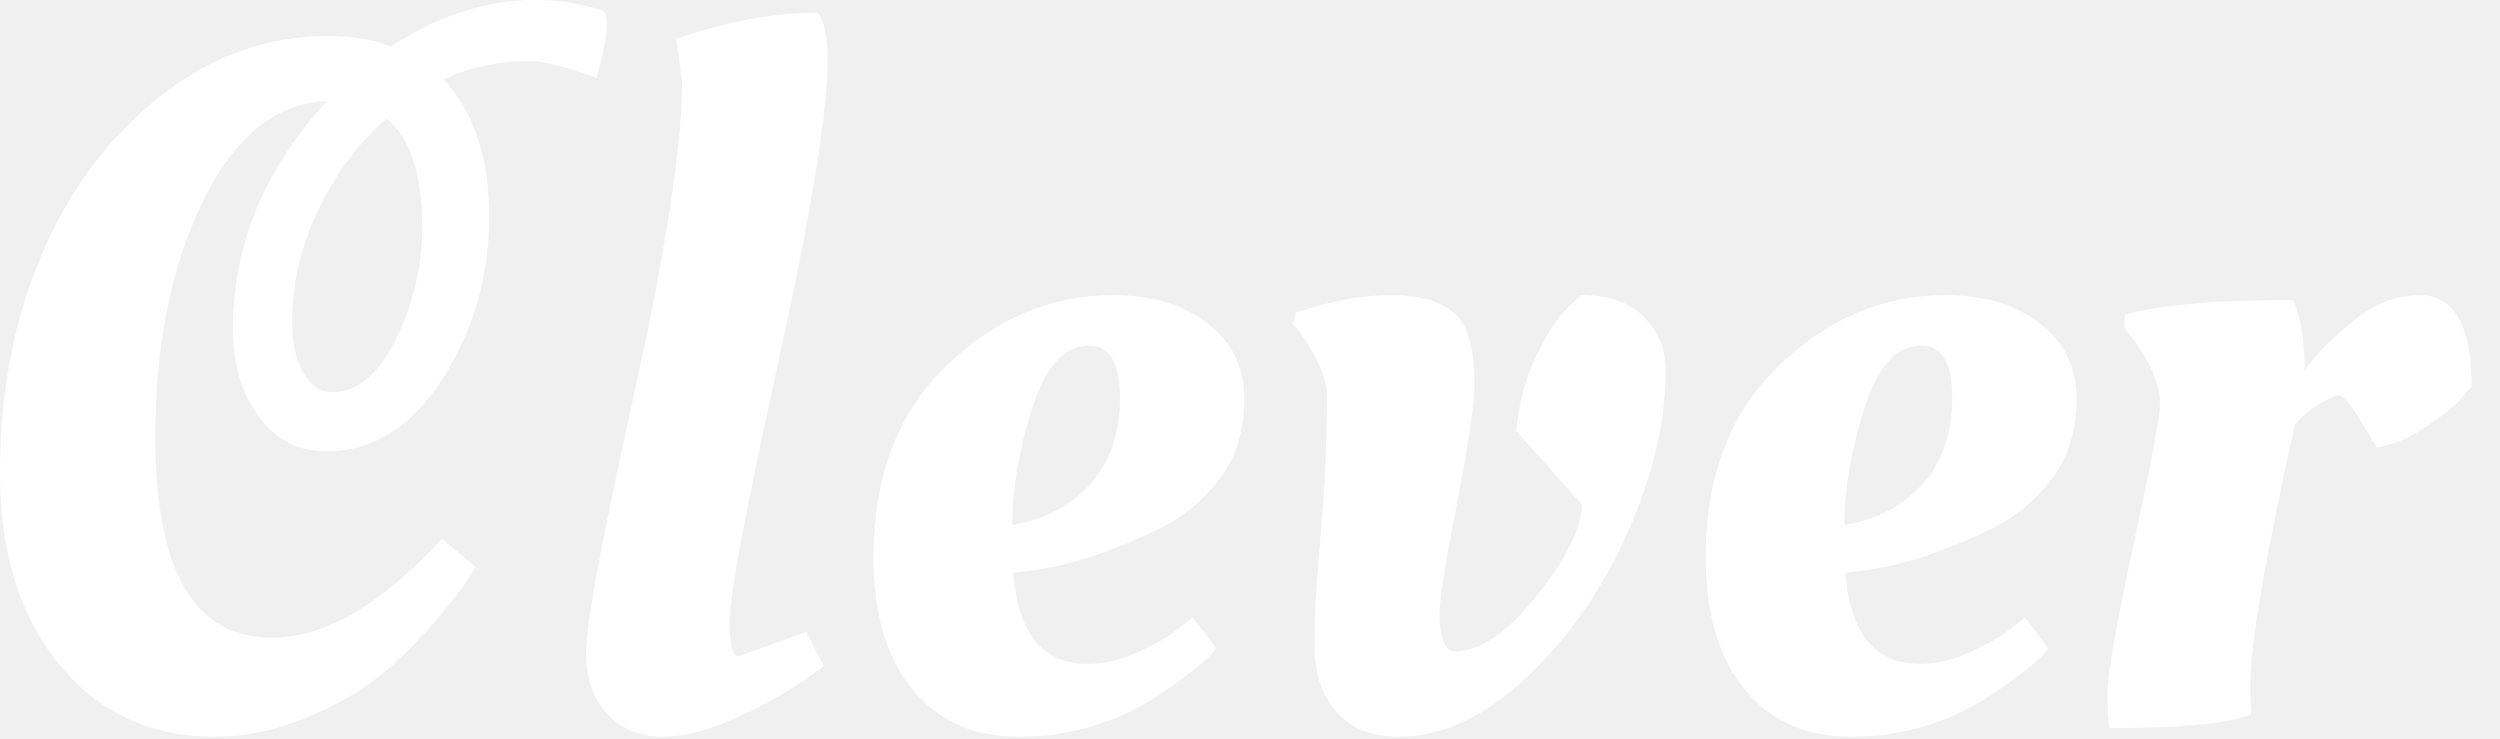
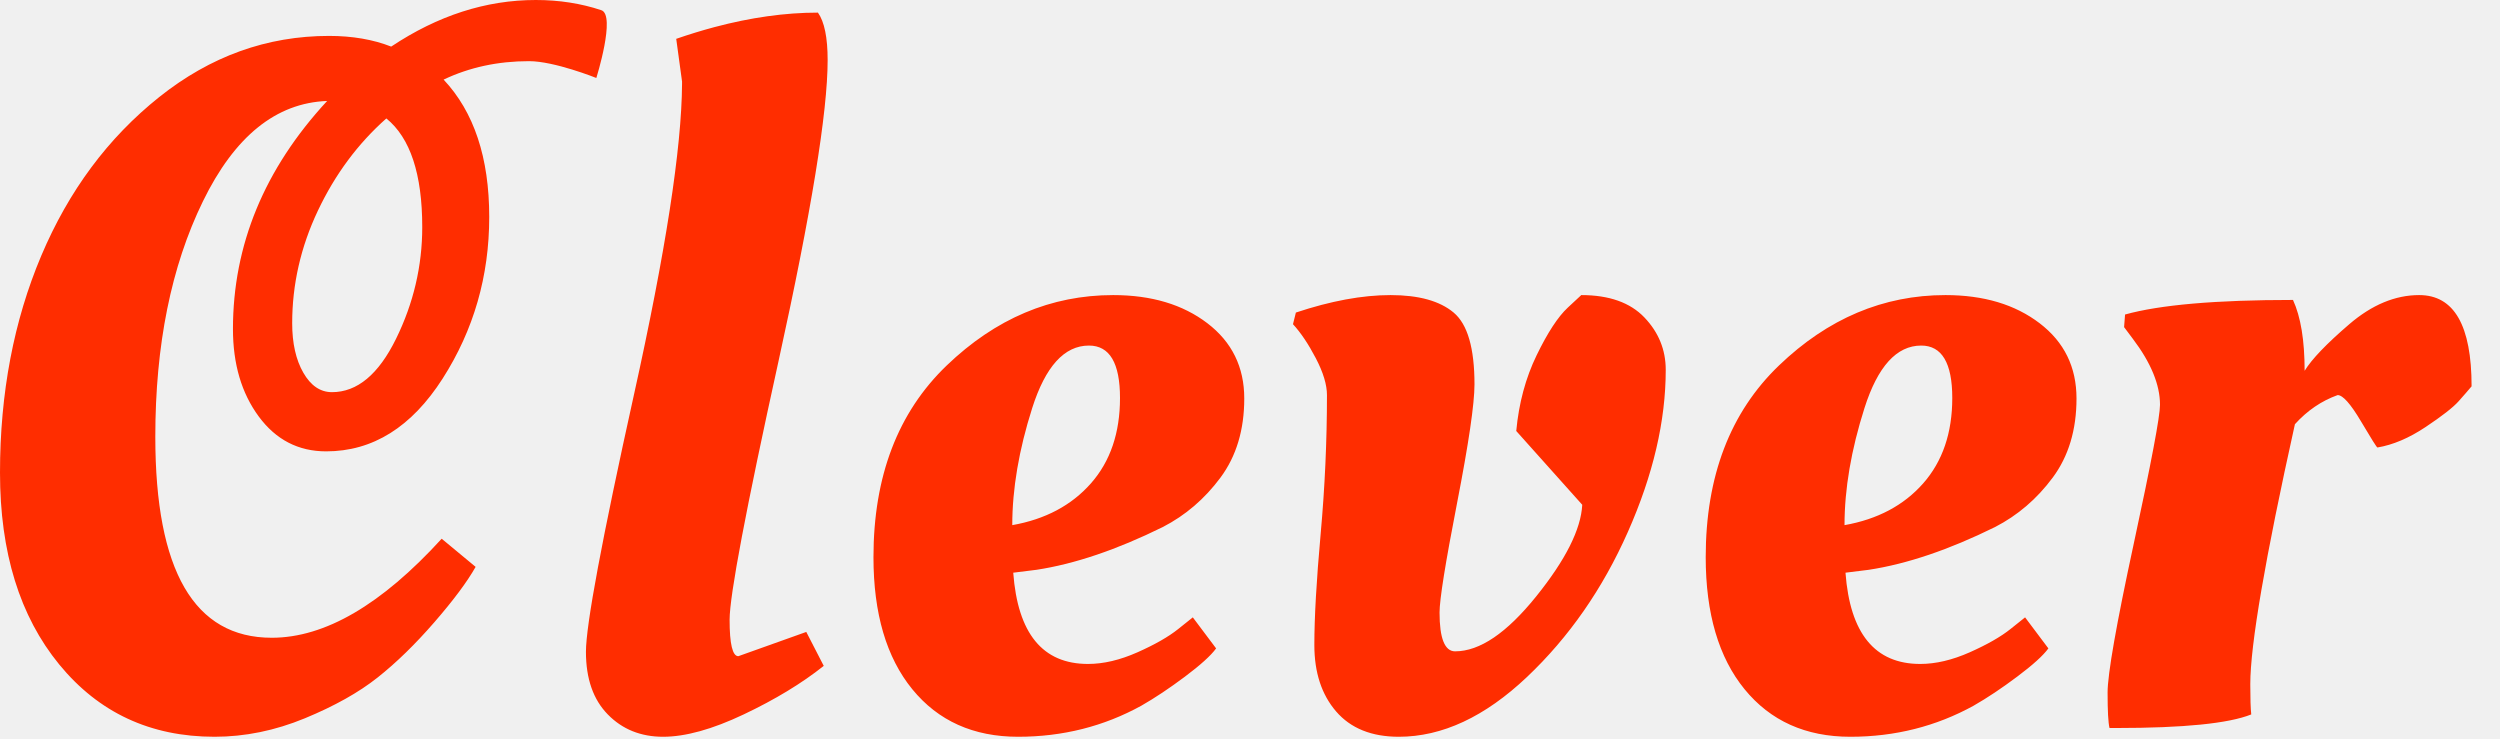
<svg xmlns="http://www.w3.org/2000/svg" width="88px" height="26px" viewBox="44 21 88 26" version="1.1">
  <defs />
-   <path d="M46.084,44.388 C44.695,42.691 44,40.442 44,37.64 C44,34.838 44.484,32.293 45.452,30.003 C46.42,27.714 47.804,25.852 49.604,24.417 C51.403,22.982 53.396,22.264 55.583,22.264 C56.403,22.264 57.132,22.39 57.77,22.64 C59.41,21.547 61.107,21 62.861,21 C63.681,21 64.45,21.12 65.167,21.359 C65.685,21.531 64.991,23.745 64.991,23.745 C64.991,23.745 63.519,23.153 62.622,23.153 C61.528,23.153 60.526,23.369 59.615,23.802 C60.686,24.941 61.221,26.552 61.221,28.637 C61.221,30.721 60.674,32.617 59.581,34.326 C58.487,36.034 57.121,36.888 55.481,36.888 C54.501,36.888 53.71,36.478 53.106,35.658 C52.502,34.838 52.2,33.813 52.2,32.583 C52.2,29.622 53.305,26.945 55.515,24.554 C53.715,24.622 52.257,25.801 51.141,28.09 C50.025,30.379 49.467,33.141 49.467,36.376 C49.467,41.091 50.834,43.449 53.567,43.449 C55.435,43.449 57.428,42.287 59.547,39.963 L60.742,40.954 C60.446,41.478 59.962,42.127 59.29,42.902 C58.618,43.676 57.952,44.326 57.291,44.849 C56.631,45.373 55.777,45.852 54.729,46.285 C53.681,46.717 52.622,46.934 51.551,46.934 C49.296,46.934 47.474,46.085 46.084,44.388 Z M58.863,28.995 C58.863,27.128 58.442,25.852 57.599,25.169 C56.597,26.057 55.794,27.139 55.19,28.415 C54.586,29.69 54.285,31.011 54.285,32.378 C54.285,33.084 54.416,33.665 54.678,34.121 C54.94,34.576 55.276,34.804 55.686,34.804 C56.574,34.804 57.326,34.178 57.941,32.925 C58.556,31.672 58.863,30.362 58.863,28.995 L58.863,28.995 Z M64.625,43.944 C64.625,42.999 65.189,39.981 66.316,34.889 C67.43,29.862 67.994,26.217 68.008,23.955 C68.008,23.926 68.008,23.898 68.008,23.87 C67.934,23.326 67.803,22.367 67.803,22.367 C68.257,22.21 68.703,22.073 69.142,21.956 C70.421,21.615 71.638,21.444 72.791,21.444 C73.019,21.763 73.133,22.321 73.133,23.118 C73.133,24.941 72.558,28.466 71.408,33.694 C70.257,38.921 69.682,41.962 69.682,42.816 C69.682,43.671 69.785,44.098 69.99,44.098 L72.381,43.244 L72.996,44.439 C72.222,45.055 71.282,45.624 70.177,46.148 C69.073,46.672 68.127,46.934 67.341,46.934 C66.556,46.934 65.906,46.672 65.394,46.148 C64.881,45.624 64.625,44.889 64.625,43.944 Z M74.746,40.613 C74.746,37.765 75.605,35.516 77.325,33.864 C79.045,32.213 80.998,31.387 83.185,31.387 C84.529,31.387 85.634,31.717 86.5,32.378 C87.365,33.039 87.798,33.921 87.798,35.026 C87.798,36.131 87.519,37.059 86.961,37.811 C86.403,38.563 85.725,39.143 84.928,39.553 C83.31,40.351 81.83,40.852 80.486,41.057 L79.666,41.159 C79.825,43.301 80.702,44.371 82.297,44.371 C82.844,44.371 83.424,44.234 84.039,43.961 C84.654,43.688 85.133,43.414 85.474,43.141 L85.987,42.731 L86.807,43.824 C86.625,44.075 86.26,44.405 85.714,44.815 C85.167,45.225 84.654,45.567 84.176,45.84 C82.855,46.569 81.408,46.934 79.837,46.934 C78.265,46.934 77.023,46.376 76.112,45.26 C75.201,44.143 74.746,42.594 74.746,40.613 L74.746,40.613 Z M82.399,38.016 C83.083,37.241 83.424,36.239 83.424,35.009 C83.424,33.779 83.06,33.164 82.331,33.164 C81.465,33.164 80.799,33.899 80.332,35.368 C79.865,36.837 79.632,38.209 79.632,39.485 C80.793,39.28 81.716,38.79 82.399,38.016 L82.399,38.016 Z M95.168,32.002 C95.658,32.412 95.902,33.255 95.902,34.531 C95.902,35.214 95.697,36.609 95.287,38.716 C94.877,40.823 94.672,42.105 94.672,42.56 C94.672,43.471 94.855,43.927 95.219,43.927 C96.085,43.927 97.036,43.283 98.072,41.996 C99.109,40.709 99.65,39.633 99.695,38.768 L97.372,36.171 C97.463,35.191 97.702,34.303 98.089,33.506 C98.476,32.708 98.841,32.15 99.183,31.831 L99.661,31.387 C100.64,31.387 101.381,31.649 101.882,32.173 C102.383,32.697 102.634,33.312 102.634,34.018 C102.634,35.818 102.189,37.72 101.301,39.724 C100.413,41.729 99.228,43.431 97.748,44.832 C96.267,46.233 94.764,46.934 93.237,46.934 C92.281,46.934 91.546,46.638 91.033,46.045 C90.521,45.453 90.265,44.673 90.265,43.705 C90.265,42.737 90.339,41.433 90.487,39.793 C90.635,38.152 90.709,36.524 90.709,34.907 C90.709,34.542 90.578,34.109 90.316,33.608 C90.054,33.107 89.786,32.708 89.513,32.412 L89.615,32.002 C90.846,31.592 91.956,31.387 92.947,31.387 C93.938,31.387 94.678,31.592 95.168,32.002 L95.168,32.002 Z M104.041,40.613 C104.041,37.765 104.901,35.516 106.621,33.864 C108.341,32.213 110.294,31.387 112.481,31.387 C113.825,31.387 114.929,31.717 115.795,32.378 C116.661,33.039 117.093,33.921 117.093,35.026 C117.093,36.131 116.814,37.059 116.256,37.811 C115.698,38.563 115.021,39.143 114.223,39.553 C112.606,40.351 111.125,40.852 109.781,41.057 L108.961,41.159 C109.121,43.301 109.998,44.371 111.592,44.371 C112.139,44.371 112.72,44.234 113.335,43.961 C113.95,43.688 114.428,43.414 114.77,43.141 L115.283,42.731 L116.103,43.824 C115.92,44.075 115.556,44.405 115.009,44.815 C114.463,45.225 113.95,45.567 113.472,45.84 C112.15,46.569 110.704,46.934 109.132,46.934 C107.561,46.934 106.319,46.376 105.408,45.26 C104.497,44.143 104.041,42.594 104.041,40.613 L104.041,40.613 Z M111.695,38.016 C112.378,37.241 112.72,36.239 112.72,35.009 C112.72,33.779 112.355,33.164 111.627,33.164 C110.761,33.164 110.095,33.899 109.628,35.368 C109.161,36.837 108.927,38.209 108.927,39.485 C110.089,39.28 111.012,38.79 111.695,38.016 L111.695,38.016 Z M118.494,46.626 L118.255,46.626 C118.21,46.444 118.187,46.028 118.187,45.379 C118.187,44.73 118.494,42.982 119.109,40.134 C119.724,37.287 120.032,35.658 120.032,35.248 C120.032,34.542 119.713,33.768 119.075,32.925 L118.768,32.515 L118.802,32.071 C120.032,31.729 122.002,31.558 124.713,31.558 C124.986,32.15 125.123,32.982 125.123,34.052 C125.374,33.642 125.898,33.096 126.695,32.412 C127.492,31.729 128.312,31.387 129.155,31.387 C130.385,31.387 131,32.458 131,34.599 C130.886,34.736 130.732,34.912 130.539,35.129 C130.345,35.345 129.958,35.647 129.377,36.034 C128.796,36.421 128.232,36.66 127.686,36.752 C127.663,36.752 127.469,36.444 127.105,35.829 C126.74,35.214 126.467,34.907 126.285,34.907 C125.715,35.112 125.214,35.453 124.781,35.932 C123.734,40.647 123.21,43.699 123.21,45.089 C123.21,45.59 123.221,45.943 123.244,46.148 C122.447,46.467 120.863,46.626 118.494,46.626 L118.494,46.626 Z" id="Clever-logo-(placeholder)" stroke="none" fill="#FFFFFF" fill-rule="evenodd" />
+   <path d="M46.084,44.388 C44.695,42.691 44,40.442 44,37.64 C44,34.838 44.484,32.293 45.452,30.003 C46.42,27.714 47.804,25.852 49.604,24.417 C51.403,22.982 53.396,22.264 55.583,22.264 C56.403,22.264 57.132,22.39 57.77,22.64 C59.41,21.547 61.107,21 62.861,21 C63.681,21 64.45,21.12 65.167,21.359 C65.685,21.531 64.991,23.745 64.991,23.745 C64.991,23.745 63.519,23.153 62.622,23.153 C61.528,23.153 60.526,23.369 59.615,23.802 C60.686,24.941 61.221,26.552 61.221,28.637 C61.221,30.721 60.674,32.617 59.581,34.326 C58.487,36.034 57.121,36.888 55.481,36.888 C54.501,36.888 53.71,36.478 53.106,35.658 C52.502,34.838 52.2,33.813 52.2,32.583 C52.2,29.622 53.305,26.945 55.515,24.554 C53.715,24.622 52.257,25.801 51.141,28.09 C50.025,30.379 49.467,33.141 49.467,36.376 C49.467,41.091 50.834,43.449 53.567,43.449 C55.435,43.449 57.428,42.287 59.547,39.963 L60.742,40.954 C60.446,41.478 59.962,42.127 59.29,42.902 C58.618,43.676 57.952,44.326 57.291,44.849 C56.631,45.373 55.777,45.852 54.729,46.285 C53.681,46.717 52.622,46.934 51.551,46.934 C49.296,46.934 47.474,46.085 46.084,44.388 Z M58.863,28.995 C58.863,27.128 58.442,25.852 57.599,25.169 C56.597,26.057 55.794,27.139 55.19,28.415 C54.586,29.69 54.285,31.011 54.285,32.378 C54.285,33.084 54.416,33.665 54.678,34.121 C54.94,34.576 55.276,34.804 55.686,34.804 C56.574,34.804 57.326,34.178 57.941,32.925 C58.556,31.672 58.863,30.362 58.863,28.995 L58.863,28.995 Z M64.625,43.944 C64.625,42.999 65.189,39.981 66.316,34.889 C67.43,29.862 67.994,26.217 68.008,23.955 C68.008,23.926 68.008,23.898 68.008,23.87 C67.934,23.326 67.803,22.367 67.803,22.367 C68.257,22.21 68.703,22.073 69.142,21.956 C70.421,21.615 71.638,21.444 72.791,21.444 C73.019,21.763 73.133,22.321 73.133,23.118 C73.133,24.941 72.558,28.466 71.408,33.694 C70.257,38.921 69.682,41.962 69.682,42.816 C69.682,43.671 69.785,44.098 69.99,44.098 L72.381,43.244 L72.996,44.439 C72.222,45.055 71.282,45.624 70.177,46.148 C69.073,46.672 68.127,46.934 67.341,46.934 C66.556,46.934 65.906,46.672 65.394,46.148 C64.881,45.624 64.625,44.889 64.625,43.944 Z M74.746,40.613 C74.746,37.765 75.605,35.516 77.325,33.864 C79.045,32.213 80.998,31.387 83.185,31.387 C84.529,31.387 85.634,31.717 86.5,32.378 C87.365,33.039 87.798,33.921 87.798,35.026 C87.798,36.131 87.519,37.059 86.961,37.811 C86.403,38.563 85.725,39.143 84.928,39.553 C83.31,40.351 81.83,40.852 80.486,41.057 L79.666,41.159 C79.825,43.301 80.702,44.371 82.297,44.371 C82.844,44.371 83.424,44.234 84.039,43.961 C84.654,43.688 85.133,43.414 85.474,43.141 L85.987,42.731 L86.807,43.824 C86.625,44.075 86.26,44.405 85.714,44.815 C85.167,45.225 84.654,45.567 84.176,45.84 C82.855,46.569 81.408,46.934 79.837,46.934 C78.265,46.934 77.023,46.376 76.112,45.26 C75.201,44.143 74.746,42.594 74.746,40.613 L74.746,40.613 Z M82.399,38.016 C83.083,37.241 83.424,36.239 83.424,35.009 C83.424,33.779 83.06,33.164 82.331,33.164 C81.465,33.164 80.799,33.899 80.332,35.368 C79.865,36.837 79.632,38.209 79.632,39.485 C80.793,39.28 81.716,38.79 82.399,38.016 L82.399,38.016 Z M95.168,32.002 C95.658,32.412 95.902,33.255 95.902,34.531 C95.902,35.214 95.697,36.609 95.287,38.716 C94.877,40.823 94.672,42.105 94.672,42.56 C94.672,43.471 94.855,43.927 95.219,43.927 C96.085,43.927 97.036,43.283 98.072,41.996 C99.109,40.709 99.65,39.633 99.695,38.768 L97.372,36.171 C97.463,35.191 97.702,34.303 98.089,33.506 C98.476,32.708 98.841,32.15 99.183,31.831 L99.661,31.387 C100.64,31.387 101.381,31.649 101.882,32.173 C102.383,32.697 102.634,33.312 102.634,34.018 C102.634,35.818 102.189,37.72 101.301,39.724 C100.413,41.729 99.228,43.431 97.748,44.832 C96.267,46.233 94.764,46.934 93.237,46.934 C92.281,46.934 91.546,46.638 91.033,46.045 C90.521,45.453 90.265,44.673 90.265,43.705 C90.265,42.737 90.339,41.433 90.487,39.793 C90.635,38.152 90.709,36.524 90.709,34.907 C90.709,34.542 90.578,34.109 90.316,33.608 C90.054,33.107 89.786,32.708 89.513,32.412 L89.615,32.002 C90.846,31.592 91.956,31.387 92.947,31.387 C93.938,31.387 94.678,31.592 95.168,32.002 L95.168,32.002 Z M104.041,40.613 C104.041,37.765 104.901,35.516 106.621,33.864 C108.341,32.213 110.294,31.387 112.481,31.387 C113.825,31.387 114.929,31.717 115.795,32.378 C116.661,33.039 117.093,33.921 117.093,35.026 C117.093,36.131 116.814,37.059 116.256,37.811 C115.698,38.563 115.021,39.143 114.223,39.553 C112.606,40.351 111.125,40.852 109.781,41.057 L108.961,41.159 C109.121,43.301 109.998,44.371 111.592,44.371 C112.139,44.371 112.72,44.234 113.335,43.961 C113.95,43.688 114.428,43.414 114.77,43.141 L115.283,42.731 L116.103,43.824 C115.92,44.075 115.556,44.405 115.009,44.815 C114.463,45.225 113.95,45.567 113.472,45.84 C112.15,46.569 110.704,46.934 109.132,46.934 C107.561,46.934 106.319,46.376 105.408,45.26 C104.497,44.143 104.041,42.594 104.041,40.613 L104.041,40.613 Z M111.695,38.016 C112.378,37.241 112.72,36.239 112.72,35.009 C112.72,33.779 112.355,33.164 111.627,33.164 C110.761,33.164 110.095,33.899 109.628,35.368 C109.161,36.837 108.927,38.209 108.927,39.485 C110.089,39.28 111.012,38.79 111.695,38.016 L111.695,38.016 Z M118.494,46.626 L118.255,46.626 C118.21,46.444 118.187,46.028 118.187,45.379 C118.187,44.73 118.494,42.982 119.109,40.134 C119.724,37.287 120.032,35.658 120.032,35.248 C120.032,34.542 119.713,33.768 119.075,32.925 L118.768,32.515 L118.802,32.071 C120.032,31.729 122.002,31.558 124.713,31.558 C124.986,32.15 125.123,32.982 125.123,34.052 C125.374,33.642 125.898,33.096 126.695,32.412 C127.492,31.729 128.312,31.387 129.155,31.387 C130.385,31.387 131,32.458 131,34.599 C130.886,34.736 130.732,34.912 130.539,35.129 C130.345,35.345 129.958,35.647 129.377,36.034 C128.796,36.421 128.232,36.66 127.686,36.752 C127.663,36.752 127.469,36.444 127.105,35.829 C126.74,35.214 126.467,34.907 126.285,34.907 C125.715,35.112 125.214,35.453 124.781,35.932 C123.734,40.647 123.21,43.699 123.21,45.089 C123.21,45.59 123.221,45.943 123.244,46.148 C122.447,46.467 120.863,46.626 118.494,46.626 L118.494,46.626 Z" id="Clever-logo-(placeholder)" stroke="none" fill="#ff2d00" fill-rule="evenodd" />
</svg>
